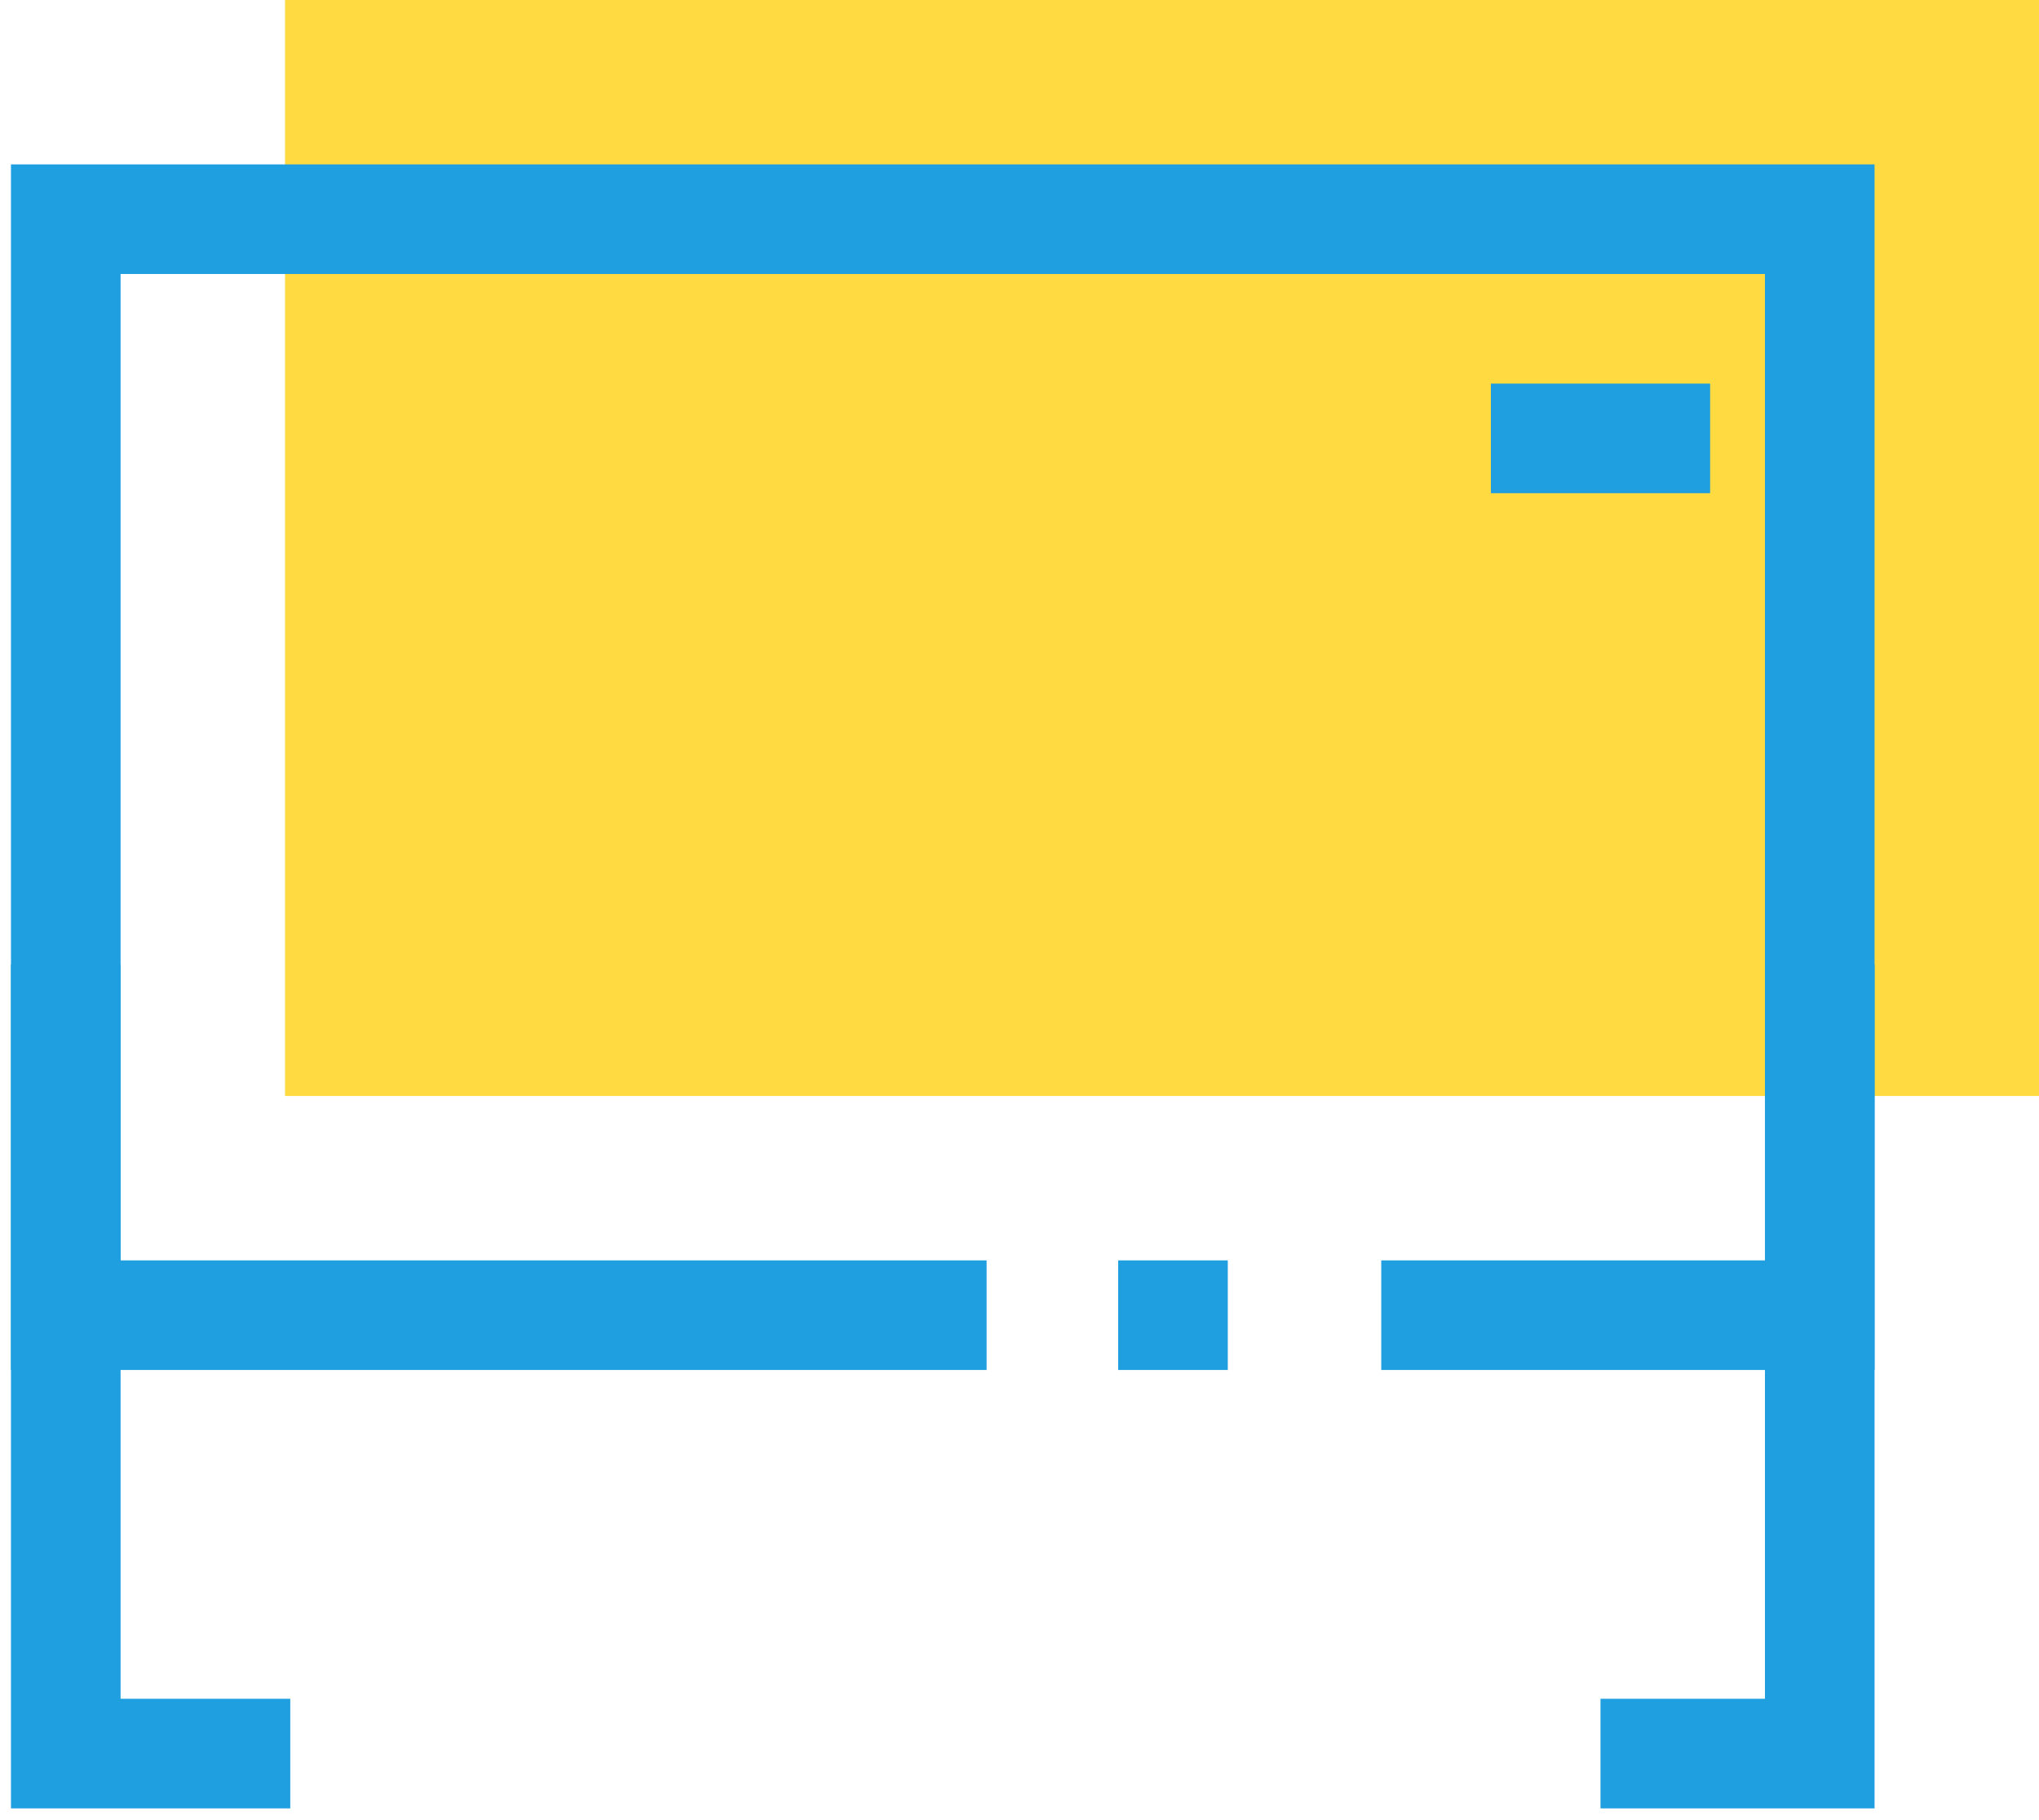
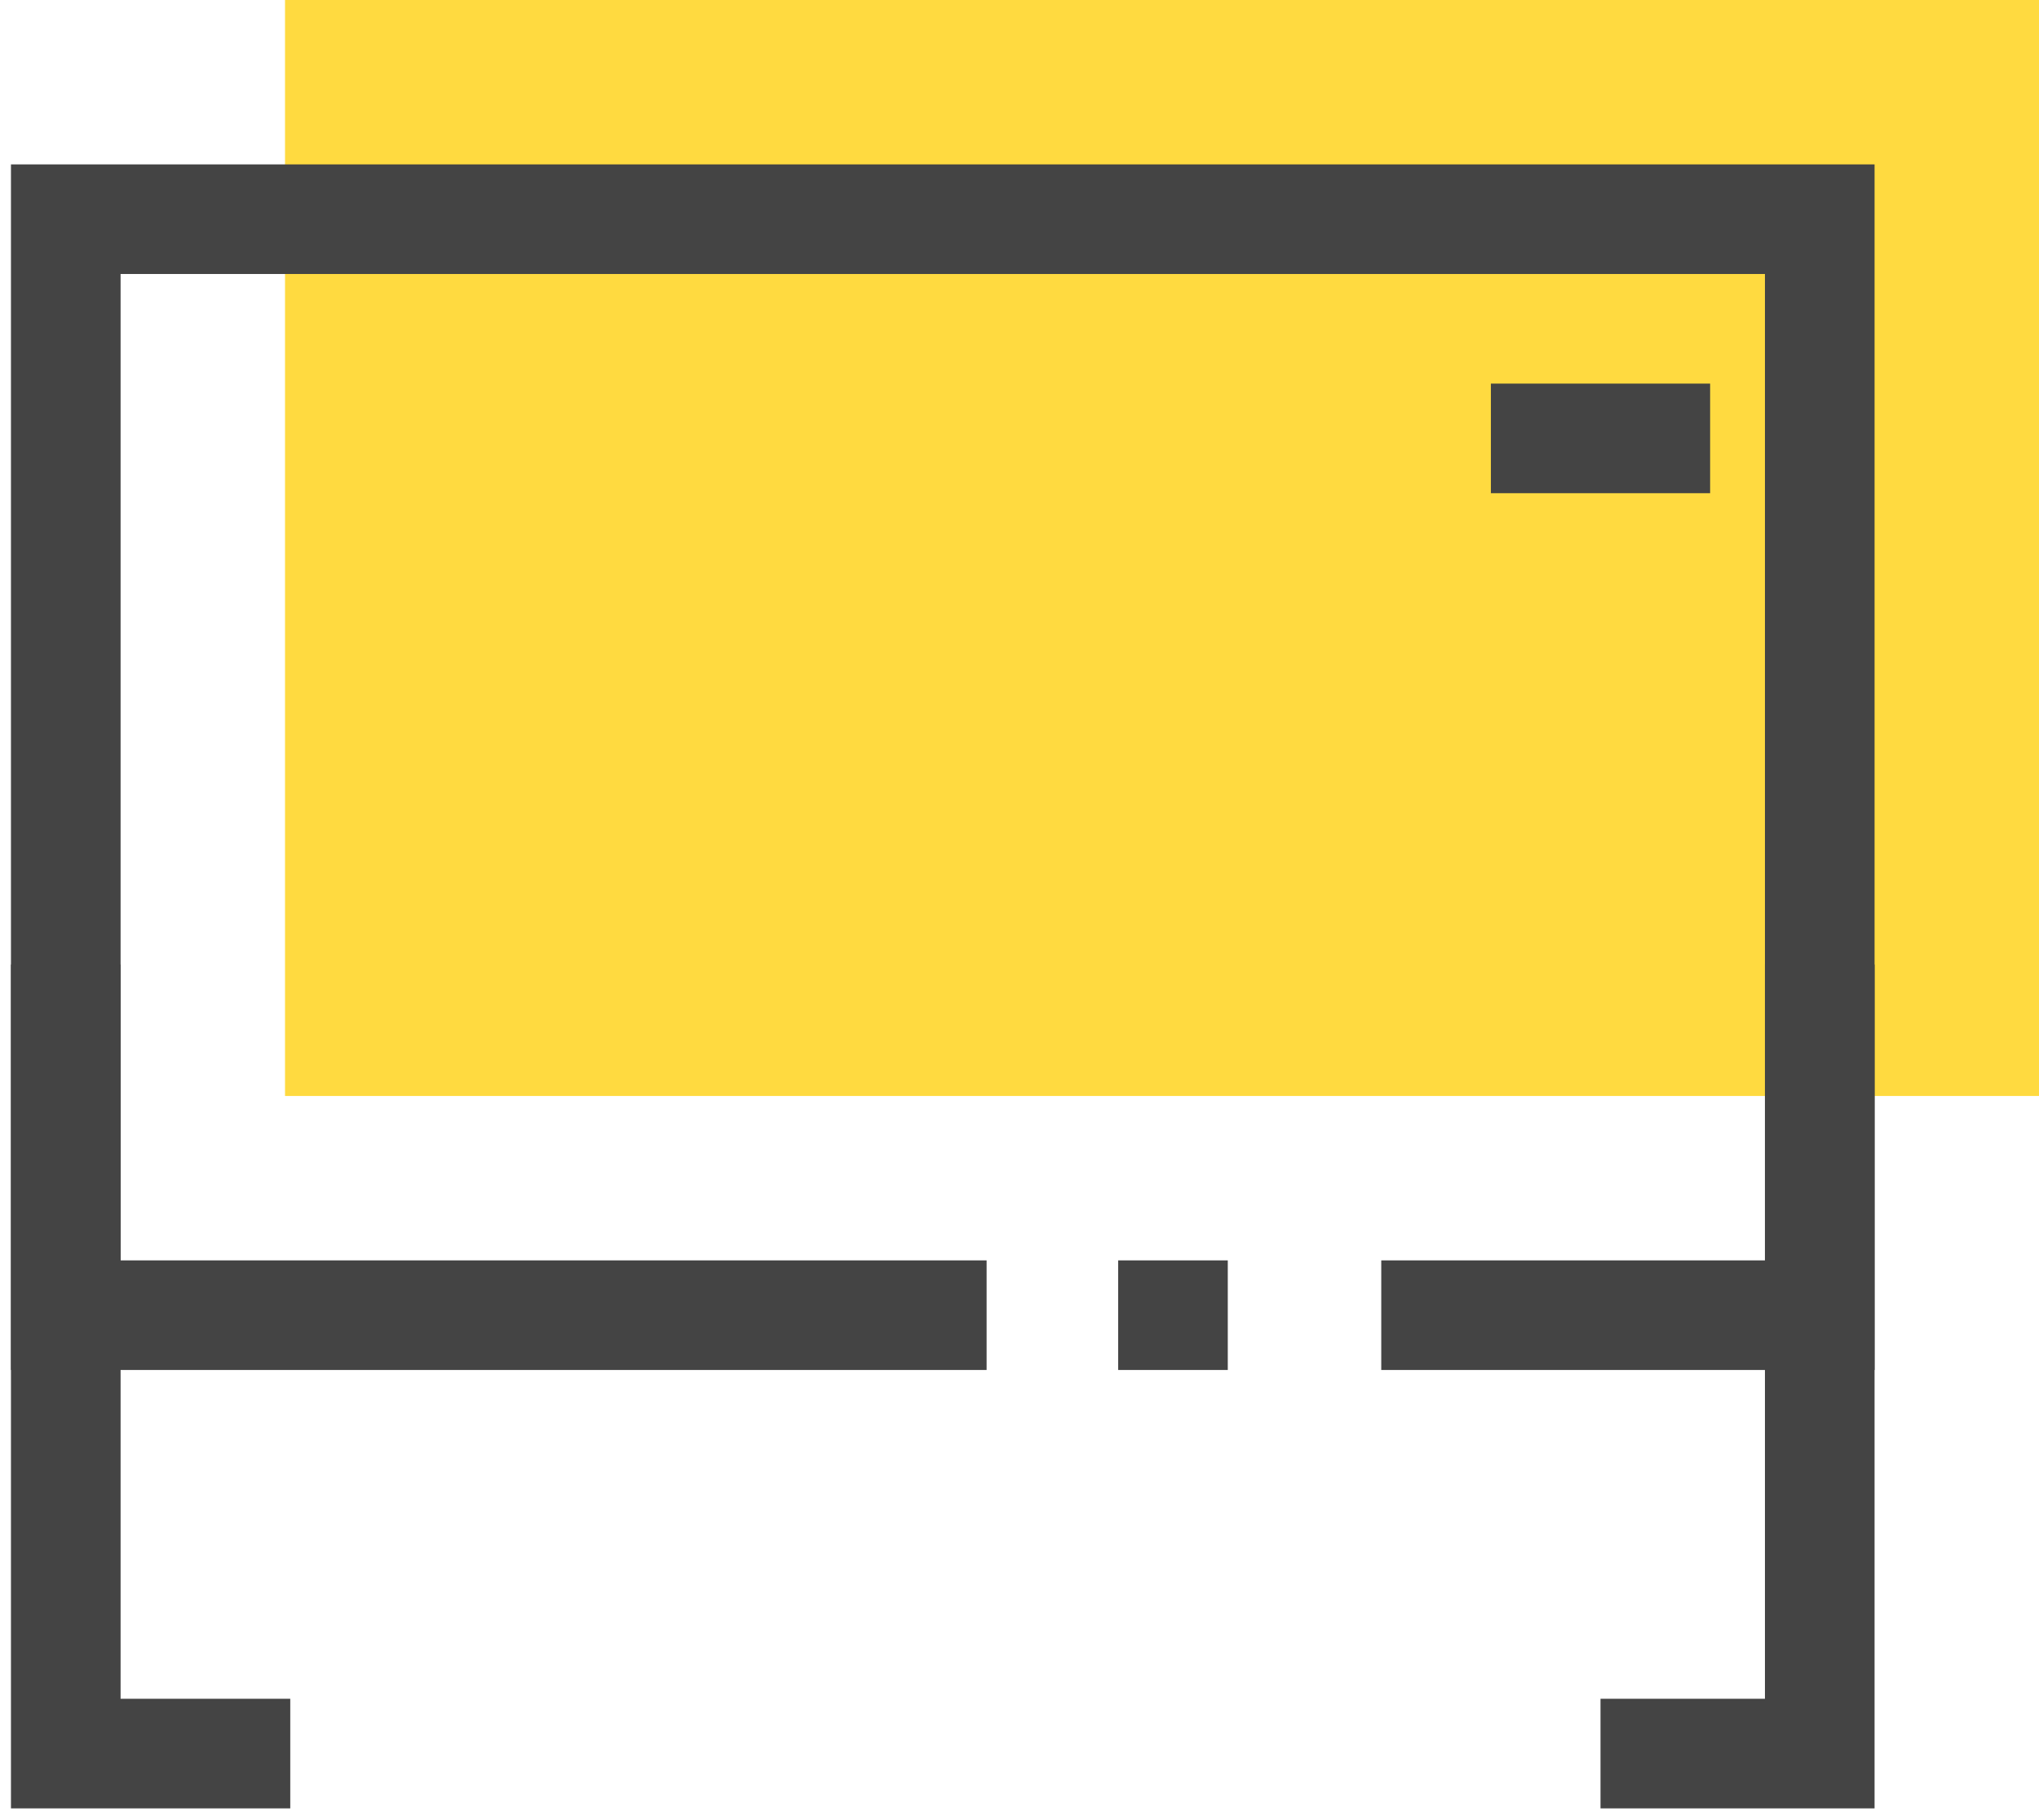
<svg xmlns="http://www.w3.org/2000/svg" width="93" height="83" viewBox="0 0 93 83" fill="none">
  <path d="M13 0H93V50H13V0Z" fill="#FFDA40" />
-   <path d="M63 60H83V10H3V60H33H40.5H45M56 60H51" stroke="#1F9FE0" stroke-width="5" />
-   <path d="M3 44V80H13.239M83 44V80H73" stroke="#1F9FE0" stroke-width="5" />
-   <path d="M78 20H68" stroke="#1F9FE0" stroke-width="5" />
+   <path d="M63 60H83V10H3V60H33H40.5H45M56 60H51" stroke="#444444" stroke-width="5" />
+   <path d="M3 44V80H13.239M83 44V80H73" stroke="#444444" stroke-width="5" />
+   <path d="M78 20H68" stroke="#444444" stroke-width="5" />
</svg>
